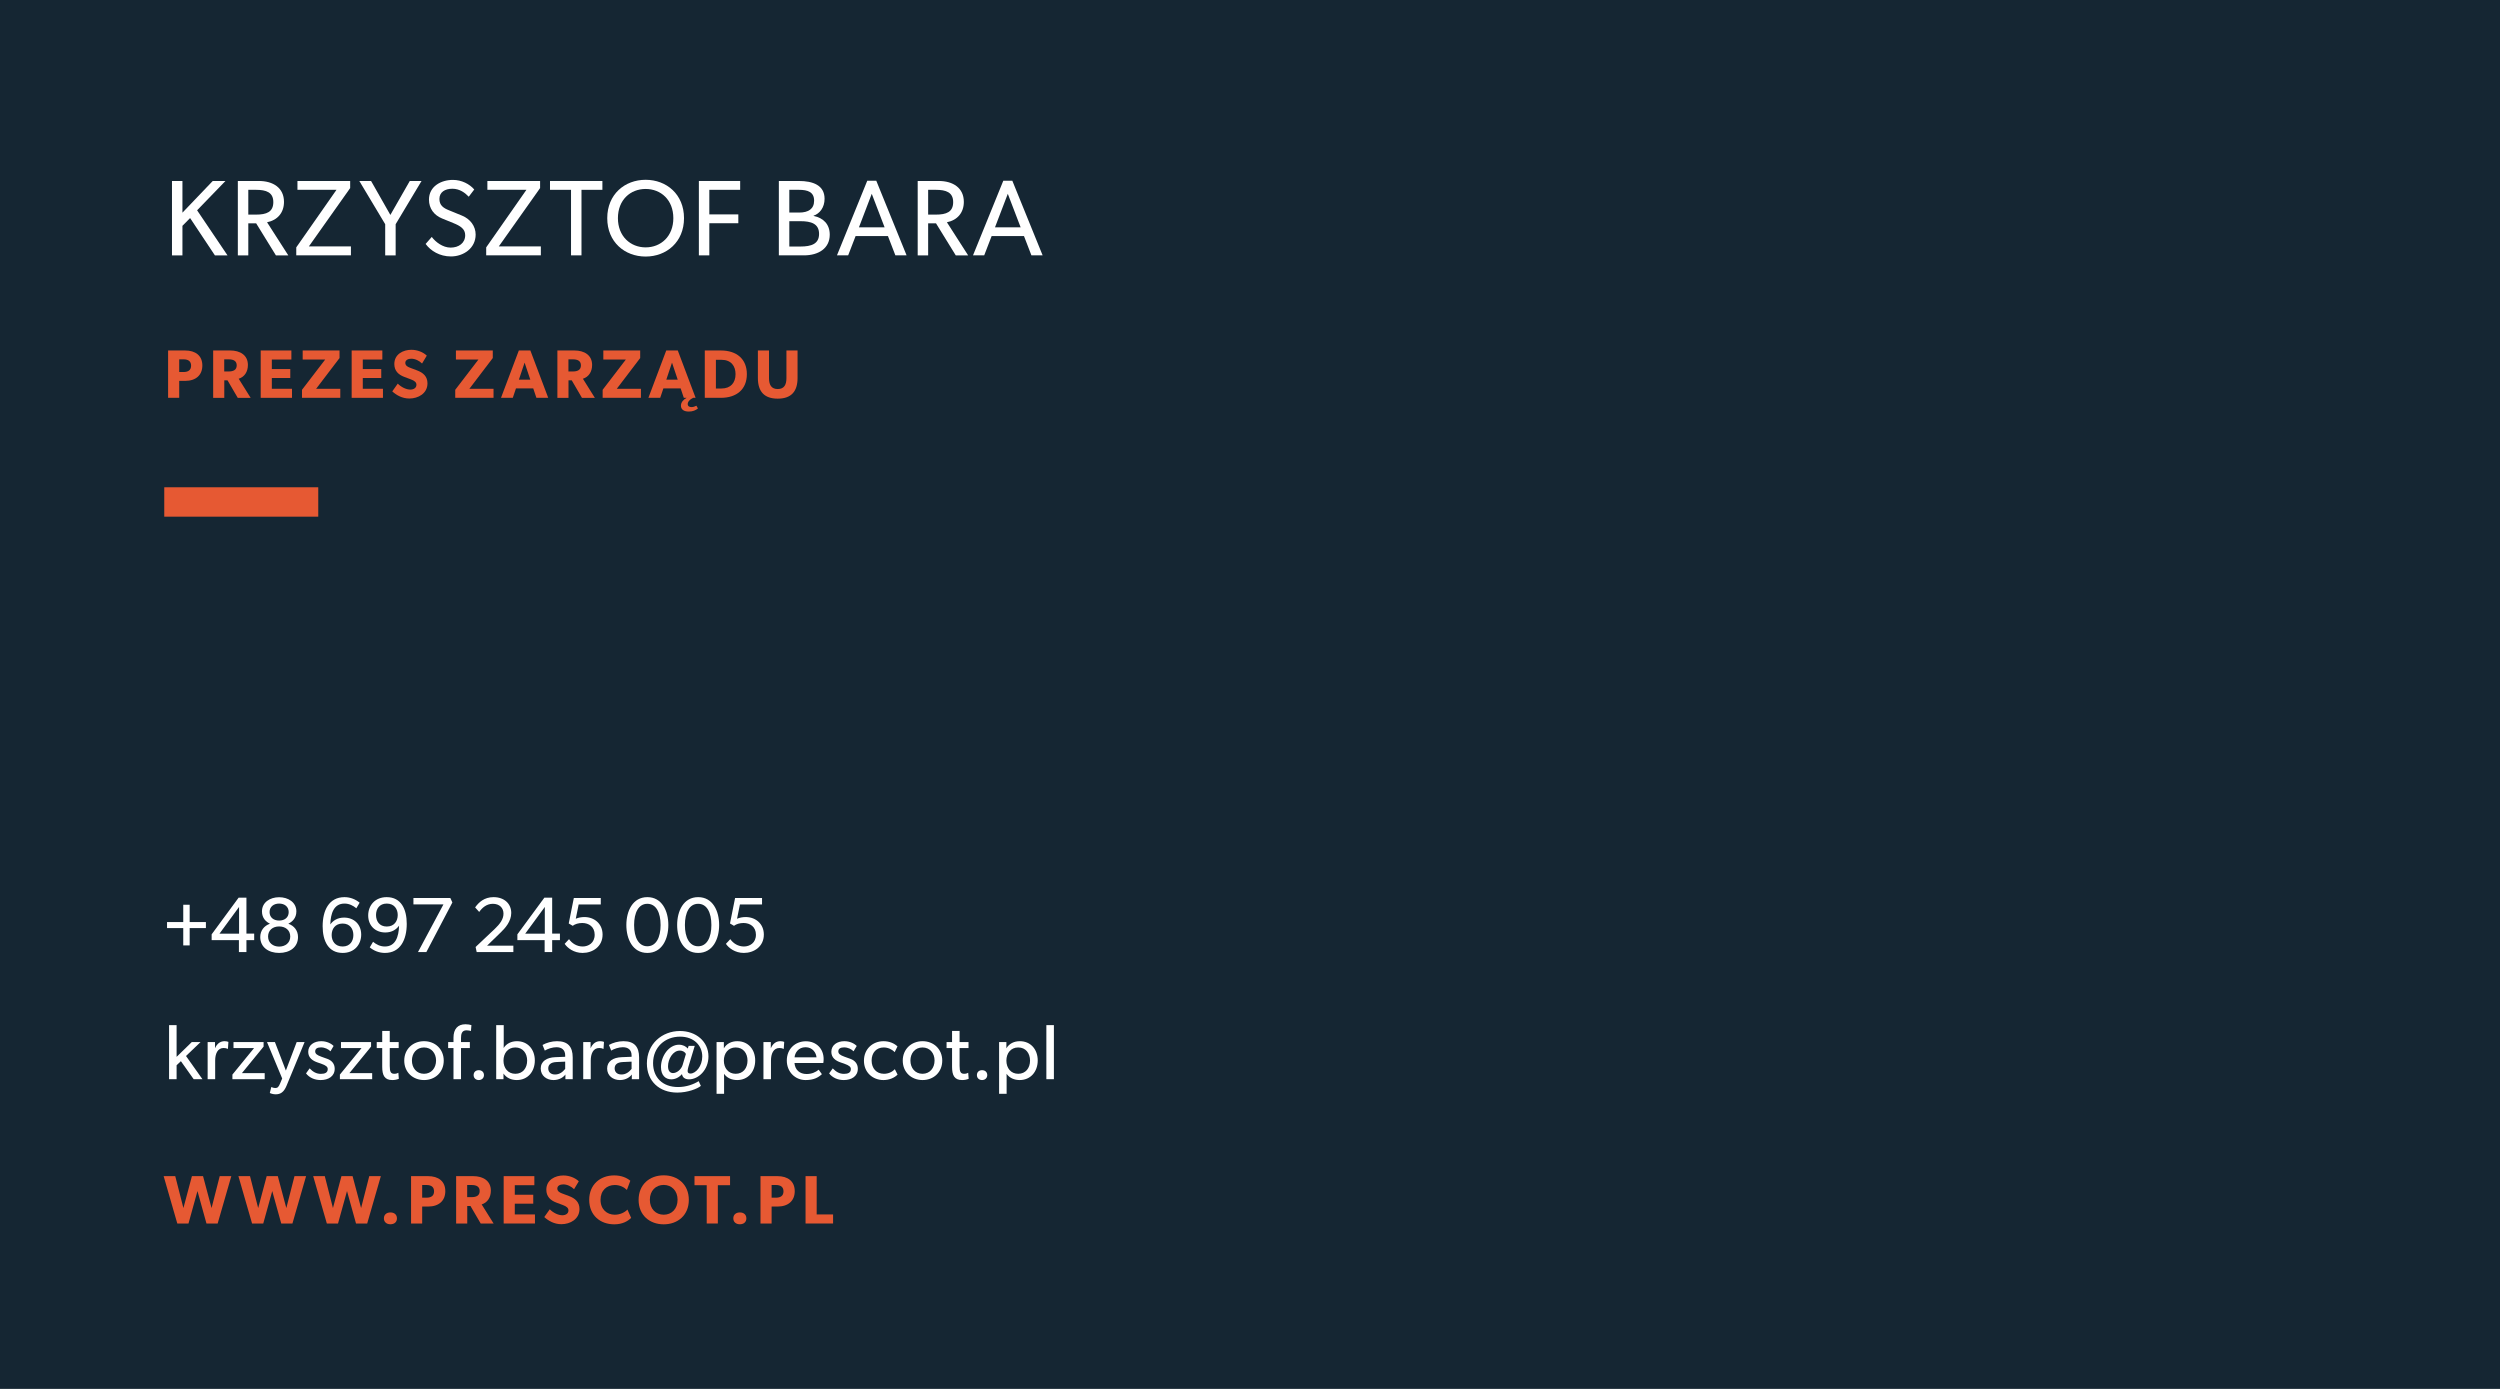
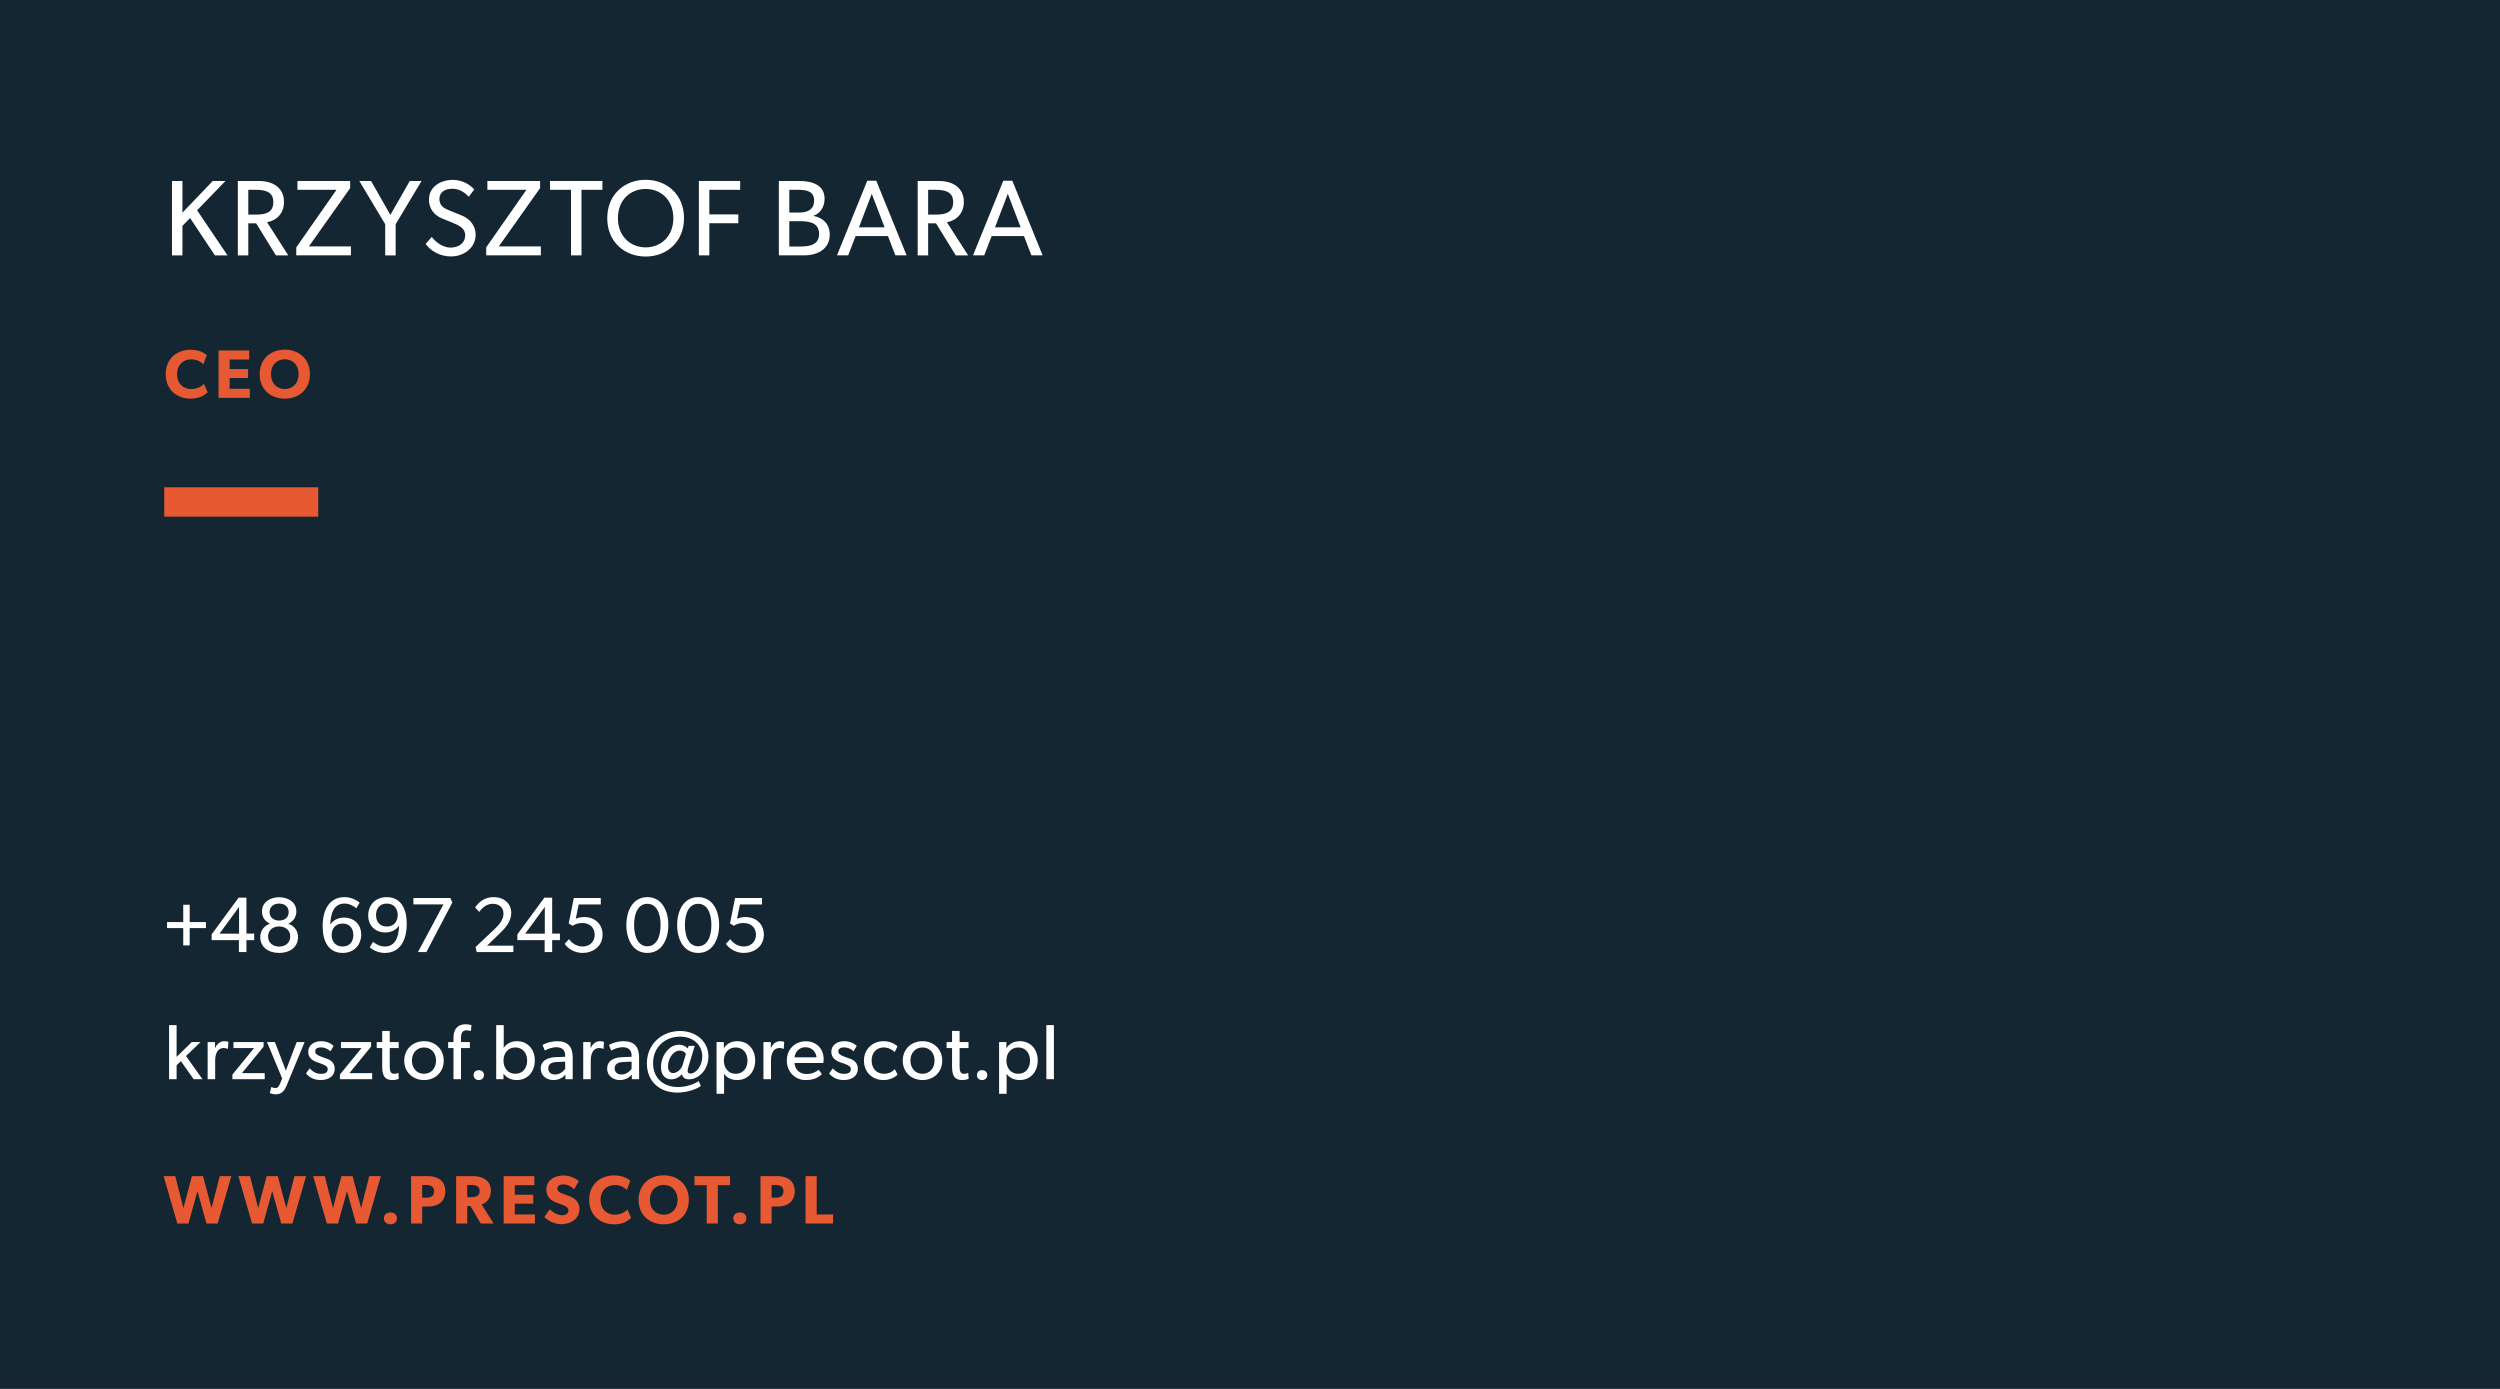
<svg xmlns="http://www.w3.org/2000/svg" version="1.1" width="255.118" height="141.732" viewBox="0 0 255.118 141.732">
  <defs>
    <clipPath id="clip_1">
      <path transform="matrix(1,0,0,-1,-4.251969,145.984)" d="M4.252 4.252H259.37V145.984H4.252Z" clip-rule="evenodd" />
    </clipPath>
    <clipPath id="clip_2">
      <path transform="matrix(1,0,0,-1,-4.251969,145.984)" d="M0 150.236H263.622V0H0Z" />
    </clipPath>
  </defs>
  <g clip-path="url(#clip_1)">
    <path transform="matrix(1,0,0,-1,-4.251969,145.984)" d="M0 0H263.622V150.236H0Z" fill="#152633" />
    <path transform="matrix(1,0,0,-1,16.69963,120.0222)" d="M0 0H1.184L2.017-3.257 2.885 0H4.02L4.889-3.257 5.722 0H6.905L5.512-4.833H4.37L3.452-1.521 2.535-4.833H1.394Z" fill="#e65933" />
    <path transform="matrix(1,0,0,-1,24.32953,120.0222)" d="M0 0H1.184L2.017-3.257 2.885 0H4.02L4.889-3.257 5.722 0H6.905L5.512-4.833H4.37L3.452-1.521 2.535-4.833H1.394Z" fill="#e65933" />
    <path transform="matrix(1,0,0,-1,31.95933,120.0222)" d="M0 0H1.184L2.017-3.257 2.885 0H4.02L4.889-3.257 5.722 0H6.905L5.512-4.833H4.37L3.452-1.521 2.535-4.833H1.394Z" fill="#e65933" />
    <g clip-path="url(#clip_2)">
      <path transform="matrix(1,0,0,-1,39.17613,124.3298)" d="M0 0C0 .378 .273 .603 .665 .603 1.064 .603 1.331 .378 1.331 0 1.331-.378 1.064-.603 .665-.603 .273-.603 0-.378 0 0" fill="#e65933" />
      <path transform="matrix(1,0,0,-1,44.29433,121.57)" d="M0 0C0 .427-.266 .644-.777 .644H-1.212V-.651H-.777C-.301-.651 0-.463 0 0M-2.346 1.548H-.616C.441 1.548 1.148 1.029 1.148 .014 1.148-.953 .505-1.556-.616-1.556H-1.212V-3.285H-2.346Z" fill="#e65933" />
      <path transform="matrix(1,0,0,-1,48.94963,121.5427)" d="M0 0C0 .441-.315 .616-.827 .616H-1.275V-.623H-.827C-.337-.623 0-.462 0 0M-2.402 1.521H-.666C.356 1.521 1.142 1.037 1.142 .042 1.142-.651 .798-1.177 .203-1.365L1.421-3.313H.104L-.939-1.526H-1.269V-3.313H-2.402Z" fill="#e65933" />
      <path transform="matrix(1,0,0,-1,51.39783,120.0222)" d="M0 0H3.131V-.925H1.135V-1.898H3.019V-2.809H1.135V-3.908H3.193V-4.833H0Z" fill="#e65933" />
      <path transform="matrix(1,0,0,-1,55.54143,124.197)" d="M0 0 .561 .792C.932 .413 1.45 .183 1.842 .183 2.179 .183 2.466 .351 2.466 .673 2.466 .918 2.298 1.079 1.898 1.226L1.226 1.478C.631 1.702 .21 2.095 .21 2.788 .21 3.811 1.128 4.244 1.947 4.244 2.55 4.244 3.152 4.006 3.523 3.649L3.04 2.844C2.76 3.124 2.34 3.334 1.94 3.334 1.611 3.334 1.331 3.194 1.331 2.906 1.331 2.599 1.639 2.479 1.821 2.409L2.543 2.137C3.152 1.905 3.593 1.527 3.593 .819 3.593-.217 2.641-.729 1.744-.729 1.016-.729 .42-.385 0 0" fill="#e65933" />
      <path transform="matrix(1,0,0,-1,60.12734,122.4392)" d="M0 0C0 1.555 1.12 2.493 2.549 2.493 3.284 2.493 3.838 2.248 4.195 1.947L3.845 1.009C3.578 1.275 3.151 1.513 2.612 1.513 1.785 1.513 1.155 .953 1.155 0 1.155-.966 1.807-1.52 2.612-1.52 3.158-1.52 3.648-1.268 3.9-.994L4.279-1.842C3.922-2.199 3.361-2.5 2.556-2.5 1.106-2.5 0-1.562 0 0" fill="#e65933" />
      <path transform="matrix(1,0,0,-1,69.14493,122.4323)" d="M0 0C0 .925-.609 1.514-1.415 1.514-2.22 1.514-2.829 .932-2.829 0-2.829-.938-2.22-1.526-1.415-1.526-.609-1.526 0-.938 0 0M-3.978-.014C-3.978 1.556-2.851 2.494-1.415 2.494 .021 2.494 1.148 1.556 1.148-.014 1.148-1.575 .021-2.507-1.415-2.507-2.851-2.507-3.978-1.575-3.978-.014" fill="#e65933" />
      <path transform="matrix(1,0,0,-1,72.11853,120.947)" d="M0 0H-1.247V.925H2.381V0H1.135V-3.908H0Z" fill="#e65933" />
      <path transform="matrix(1,0,0,-1,74.83344,124.3298)" d="M0 0C0 .378 .273 .603 .666 .603 1.065 .603 1.331 .378 1.331 0 1.331-.378 1.065-.603 .666-.603 .273-.603 0-.378 0 0" fill="#e65933" />
      <path transform="matrix(1,0,0,-1,79.95253,121.57)" d="M0 0C0 .427-.267 .644-.777 .644H-1.212V-.651H-.777C-.302-.651 0-.463 0 0M-2.347 1.548H-.616C.44 1.548 1.148 1.029 1.148 .014 1.148-.953 .504-1.556-.616-1.556H-1.212V-3.285H-2.347Z" fill="#e65933" />
      <path transform="matrix(1,0,0,-1,82.20453,120.0222)" d="M0 0H1.135V-3.908H2.809V-4.833H0Z" fill="#e65933" />
      <path transform="matrix(1,0,0,-1,17.55023,18.46852)" d="M0 0H1.067V-3.234L4.159 0H5.457L2.563-2.992 5.666-7.591H4.379L1.849-3.784 1.067-4.576V-7.591H0Z" fill="#ffffff" />
      <path transform="matrix(1,0,0,-1,27.89103,20.62473)" d="M0 0C0 1.001-.727 1.254-1.771 1.254H-2.553V-1.276H-1.771C-.693-1.276 0-1.012 0 0M-3.62 2.156H-1.475C-.033 2.156 1.089 1.464 1.089 .022 1.089-1.089 .418-1.848-.639-2.057L1.528-5.435H.264L-1.75-2.167H-2.553V-5.435H-3.62Z" fill="#ffffff" />
      <path transform="matrix(1,0,0,-1,30.23283,25.24483)" d="M0 0 4.104 5.874H.121V6.776H5.501V6.051L1.287 .099H5.578V-.814H0Z" fill="#ffffff" />
      <path transform="matrix(1,0,0,-1,39.30803,22.87962)" d="M0 0-2.641 4.411H-1.441L.528 .946 2.509 4.411H3.708L1.067 0V-3.18H0Z" fill="#ffffff" />
      <path transform="matrix(1,0,0,-1,43.43303,24.89333)" d="M0 0 .628 .715C1.013 .198 1.75-.374 2.553-.374 3.378-.374 4.038 .088 4.038 .892 4.038 1.529 3.554 1.838 2.816 2.135L1.684 2.597C.869 2.927 .342 3.608 .342 4.521 .342 5.875 1.573 6.535 2.784 6.535 3.675 6.535 4.479 6.117 4.962 5.556L4.401 4.819C4.027 5.215 3.477 5.633 2.729 5.633 1.98 5.633 1.408 5.292 1.408 4.588 1.408 3.928 1.838 3.652 2.388 3.433L3.73 2.883C4.555 2.542 5.105 1.815 5.105 .957 5.105-.451 3.851-1.276 2.586-1.276 1.431-1.276 .518-.704 0 0" fill="#ffffff" />
      <path transform="matrix(1,0,0,-1,49.61463,25.24483)" d="M0 0 4.104 5.874H.121V6.776H5.501V6.051L1.287 .099H5.578V-.814H0Z" fill="#ffffff" />
      <path transform="matrix(1,0,0,-1,58.27183,19.37083)" d="M0 0H-2.146V.902H3.201V0H1.067V-6.688H0Z" fill="#ffffff" />
      <path transform="matrix(1,0,0,-1,68.71233,22.26343)" d="M0 0C0 1.87-1.276 2.981-2.828 2.981-4.379 2.981-5.655 1.87-5.655 0-5.655-1.859-4.368-2.981-2.828-2.981-1.276-2.981 0-1.859 0 0M-6.744 0C-6.744 2.431-4.962 3.916-2.828 3.916-.693 3.916 1.089 2.431 1.089 0 1.089-2.432-.693-3.917-2.828-3.917-4.962-3.917-6.744-2.432-6.744 0" fill="#ffffff" />
      <path transform="matrix(1,0,0,-1,71.31773,18.46852)" d="M0 0H4.214V-.902H1.067V-3.41H4.026V-4.312H1.067V-7.591H0Z" fill="#ffffff" />
      <path transform="matrix(1,0,0,-1,83.58344,23.86983)" d="M0 0C0 1.045-.813 1.298-1.892 1.298H-3.036V-1.287H-1.892C-.792-1.287 0-1.023 0 0M-.506 3.389C-.506 4.279-1.155 4.499-2.057 4.499H-3.036V2.178H-2.035C-1.089 2.178-.506 2.552-.506 3.389M-4.104 5.401H-2.057C-.638 5.401 .562 4.973 .562 3.586 .562 2.695 .066 2.068-.561 1.859V1.837C.462 1.628 1.09 .968 1.09-.077 1.09-1.485-.065-2.189-1.54-2.189H-4.104Z" fill="#ffffff" />
      <path transform="matrix(1,0,0,-1,90.27094,23.19892)" d="M0 0-1.31 3.422-2.618 0ZM-1.771 4.753H-.848L2.244-2.86H1.1L.341-.891H-2.96L-3.719-2.86H-4.862Z" fill="#ffffff" />
      <path transform="matrix(1,0,0,-1,97.26793,20.62473)" d="M0 0C0 1.001-.727 1.254-1.771 1.254H-2.553V-1.276H-1.771C-.693-1.276 0-1.012 0 0M-3.62 2.156H-1.475C-.033 2.156 1.089 1.464 1.089 .022 1.089-1.089 .418-1.848-.639-2.057L1.528-5.435H.264L-1.75-2.167H-2.553V-5.435H-3.62Z" fill="#ffffff" />
      <path transform="matrix(1,0,0,-1,104.1537,23.19892)" d="M0 0-1.31 3.422-2.618 0ZM-1.771 4.753H-.848L2.244-2.86H1.1L.341-.891H-2.96L-3.719-2.86H-4.862Z" fill="#ffffff" />
      <path transform="matrix(1,0,0,-1,18.70063,94.70873)" d="M0 0H-1.655V.615H0V2.382H.655V.615H2.311V0H.655V-1.768H0Z" fill="#ffffff" />
      <path transform="matrix(1,0,0,-1,24.39593,95.27712)" d="M0 0V2.727L-1.999 0ZM-.016-.663H-2.798V-.071L-.048 3.67H.752V.008H1.543V-.663H.752V-1.879H-.016Z" fill="#ffffff" />
      <path transform="matrix(1,0,0,-1,29.46033,93.07782)" d="M0 0C0 .552-.416 .871-.976 .871-1.527 .871-1.951 .552-1.951 0-1.951-.552-1.527-.863-.976-.863-.416-.863 0-.552 0 0M.159-2.495C.159-1.847-.328-1.463-.976-1.463-1.623-1.463-2.104-1.847-2.104-2.495-2.104-3.143-1.592-3.519-.976-3.519-.353-3.519 .159-3.143 .159-2.495M-2.902-2.543C-2.902-1.879-2.503-1.399-1.928-1.191V-1.176C-2.287-1-2.727-.64-2.727 .072-2.727 .999-1.903 1.519-.976 1.519-.049 1.519 .783 .999 .783 .072 .783-.64 .335-1-.024-1.176V-1.191C.552-1.399 .951-1.879 .951-2.543 .951-3.582 .111-4.166-.976-4.166-2.063-4.166-2.902-3.582-2.902-2.543" fill="#ffffff" />
      <path transform="matrix(1,0,0,-1,36.05993,95.42062)" d="M0 0C0 .615-.336 1.175-1.096 1.175-1.863 1.175-2.215 .615-2.215 0-2.215-.607-1.863-1.167-1.096-1.167-.336-1.167 0-.607 0 0M-3.135 .903C-3.135 2.494-2.503 3.87-.904 3.87-.305 3.87 .239 3.638 .64 3.302L.304 2.734C-.017 2.998-.416 3.214-.904 3.214-1.991 3.214-2.319 2.215-2.352 1.087-2.087 1.455-1.647 1.783-.944 1.783 .048 1.783 .799 1.111 .799 .048 .799-.983 .096-1.823-1.088-1.823-2.567-1.823-3.135-.584-3.135 .903" fill="#ffffff" />
      <path transform="matrix(1,0,0,-1,40.58733,93.37373)" d="M0 0C0 .607-.352 1.167-1.119 1.167-1.879 1.167-2.215 .607-2.215 0-2.215-.616-1.879-1.176-1.119-1.176-.352-1.176 0-.616 0 0M-2.854-3.303-2.519-2.734C-2.198-2.998-1.799-3.214-1.311-3.214-.224-3.214 .104-2.215 .137-1.088-.128-1.455-.567-1.783-1.271-1.783-2.263-1.783-3.014-1.111-3.014-.048-3.014 .983-2.311 1.823-1.127 1.823 .353 1.823 .92 .584 .92-.903 .92-2.495 .288-3.87-1.311-3.87-1.91-3.87-2.454-3.638-2.854-3.303" fill="#ffffff" />
      <path transform="matrix(1,0,0,-1,45.25133,92.29463)" d="M0 0H-3.062V.656H.704L.912 .2-1.742-4.861H-2.598Z" fill="#ffffff" />
      <path transform="matrix(1,0,0,-1,48.53363,96.63643)" d="M0 0 1.959 1.848C2.479 2.343 2.846 2.831 2.846 3.398 2.846 3.982 2.446 4.406 1.759 4.406 1.103 4.406 .655 3.982 .367 3.574L-.049 4.038C.319 4.558 .887 5.086 1.831 5.086 2.918 5.086 3.638 4.422 3.638 3.471 3.638 2.607 3.014 1.919 2.574 1.495L1.175 .137H3.854V-.52H.111Z" fill="#ffffff" />
      <path transform="matrix(1,0,0,-1,55.59613,95.27712)" d="M0 0V2.727L-1.999 0ZM-.017-.663H-2.799V-.071L-.048 3.67H.751V.008H1.543V-.663H.751V-1.879H-.017Z" fill="#ffffff" />
      <path transform="matrix(1,0,0,-1,57.62153,96.31613)" d="M0 0 .447 .479C.751 .04 1.255-.271 1.839-.271 2.423-.271 3.063 .088 3.063 .928 3.063 1.743 2.463 2.127 1.799 2.127 1.423 2.127 1.056 2.022 .823 1.839L.416 2.079 .936 4.678H3.686V4.021H1.431L1.135 2.559C1.391 2.679 1.719 2.734 2.022 2.734 3.006 2.734 3.87 2.07 3.87 .943 3.87-.288 2.854-.928 1.831-.928 .928-.928 .288-.424 0 0" fill="#ffffff" />
      <path transform="matrix(1,0,0,-1,67.41153,94.39723)" d="M0 0C0 1.271-.456 2.167-1.352 2.167-2.247 2.167-2.703 1.271-2.703 0-2.703-1.264-2.247-2.167-1.352-2.167-.456-2.167 0-1.264 0 0M-3.494 0C-3.494 1.439-2.839 2.847-1.352 2.847 .136 2.847 .791 1.439 .791 0 .791-1.432 .144-2.847-1.352-2.847-2.847-2.847-3.494-1.432-3.494 0" fill="#ffffff" />
      <path transform="matrix(1,0,0,-1,72.59513,94.39723)" d="M0 0C0 1.271-.455 2.167-1.351 2.167-2.246 2.167-2.702 1.271-2.702 0-2.702-1.264-2.246-2.167-1.351-2.167-.455-2.167 0-1.264 0 0M-3.494 0C-3.494 1.439-2.838 2.847-1.351 2.847 .137 2.847 .792 1.439 .792 0 .792-1.432 .145-2.847-1.351-2.847-2.846-2.847-3.494-1.432-3.494 0" fill="#ffffff" />
      <path transform="matrix(1,0,0,-1,74.07753,96.31613)" d="M0 0 .447 .479C.751 .04 1.255-.271 1.839-.271 2.423-.271 3.063 .088 3.063 .928 3.063 1.743 2.463 2.127 1.799 2.127 1.423 2.127 1.056 2.022 .823 1.839L.416 2.079 .936 4.678H3.686V4.021H1.431L1.135 2.559C1.391 2.679 1.719 2.734 2.022 2.734 3.006 2.734 3.87 2.07 3.87 .943 3.87-.288 2.854-.928 1.831-.928 .928-.928 .288-.424 0 0" fill="#ffffff" />
      <path transform="matrix(1,0,0,-1,17.25333,104.611)" d="M0 0H.768V-3.238L2.318-1.728H3.214L1.727-3.15 3.405-5.518H2.51L1.207-3.679 .768-4.094V-5.518H0Z" fill="#ffffff" />
      <path transform="matrix(1,0,0,-1,21.18883,106.3386)" d="M0 0H.752V-.632C.976-.12 1.327 .088 1.735 .088 1.887 .088 2.031 .056 2.119 .016L2.071-.703C1.943-.64 1.791-.607 1.631-.607 1.008-.607 .768-1.207 .768-1.895V-3.79H0Z" fill="#ffffff" />
      <path transform="matrix(1,0,0,-1,23.71723,109.6569)" d="M0 0 2.207 2.703H.111V3.318H3.182V2.854L.968 .145H3.294V-.472H0Z" fill="#ffffff" />
      <path transform="matrix(1,0,0,-1,27.53263,111.5358)" d="M0 0 .152 .607C.272 .552 .432 .504 .552 .504 .808 .504 .904 .624 1.056 .983L1.264 1.479-.287 5.197H.521L1.64 2.287 2.743 5.197H3.551L1.711 .744C1.439 .088 1.096-.136 .608-.136 .353-.136 .12-.063 0 0" fill="#ffffff" />
      <path transform="matrix(1,0,0,-1,31.22893,109.5368)" d="M0 0 .368 .512C.704 .16 1.048-.048 1.512-.048 1.927-.048 2.215 .072 2.215 .439 2.215 .655 2.071 .808 1.52 1L1.191 1.111C.687 1.279 .224 1.583 .224 2.199 .224 2.902 .832 3.286 1.552 3.286 2.119 3.286 2.575 3.047 2.814 2.799L2.495 2.255C2.271 2.479 1.911 2.654 1.527 2.654 1.176 2.654 .936 2.535 .936 2.247 .936 2.007 1.111 1.863 1.583 1.695L2.183 1.479C2.623 1.319 2.927 .983 2.927 .472 2.927-.296 2.279-.68 1.495-.68 .848-.68 .32-.416 0 0" fill="#ffffff" />
      <path transform="matrix(1,0,0,-1,34.68493,109.6569)" d="M0 0 2.207 2.703H.111V3.318H3.182V2.854L.968 .145H3.294V-.472H0Z" fill="#ffffff" />
      <path transform="matrix(1,0,0,-1,39.00433,108.8571)" d="M0 0V1.903H-.56V2.519H0V3.654H.768V2.519H1.68V1.903H.768V.08C.768-.527 .88-.72 1.239-.72 1.424-.72 1.575-.664 1.647-.615L1.695-1.231C1.495-1.319 1.256-1.359 1.023-1.359 .248-1.359 0-.888 0 0" fill="#ffffff" />
      <path transform="matrix(1,0,0,-1,44.49843,108.2253)" d="M0 0C0 .743-.472 1.335-1.231 1.335-1.99 1.335-2.463 .743-2.463 0-2.463-.752-1.99-1.352-1.231-1.352-.472-1.352 0-.752 0 0M-3.246-.008C-3.246 1.167-2.366 1.975-1.223 1.975-.096 1.975 .784 1.167 .784-.008 .784-1.191-.096-1.991-1.223-1.991-2.366-1.991-3.246-1.191-3.246-.008" fill="#ffffff" />
      <path transform="matrix(1,0,0,-1,46.27674,106.9538)" d="M0 0H-.544V.615H0V1.055C0 1.942 .432 2.431 1.223 2.431 1.447 2.431 1.711 2.391 1.831 2.343L1.782 1.743C1.711 1.767 1.503 1.814 1.335 1.814 .848 1.814 .768 1.438 .768 1.023V.615H1.671V0H.768V-3.175H0Z" fill="#ffffff" />
      <path transform="matrix(1,0,0,-1,48.33243,109.7126)" d="M0 0C0 .312 .216 .504 .527 .504 .831 .504 1.055 .312 1.055 0 1.055-.296 .831-.504 .527-.504 .216-.504 0-.296 0 0" fill="#ffffff" />
      <path transform="matrix(1,0,0,-1,53.79433,108.2331)" d="M0 0C0 .759-.447 1.343-1.207 1.343-1.959 1.343-2.415 .759-2.415 0-2.415-.76-1.959-1.344-1.207-1.344-.447-1.344 0-.76 0 0M-2.415-1.319V-1.896H-3.158V3.622H-2.391V1.719C-2.391 1.575-2.391 1.359-2.398 1.287-2.119 1.743-1.607 1.982-1.039 1.982 .072 1.982 .783 1.135 .783 .016 .783-1.111 .072-1.983-1.056-1.983-1.607-1.983-2.103-1.775-2.415-1.319" fill="#ffffff" />
      <path transform="matrix(1,0,0,-1,57.67523,109.0808)" d="M0 0V.743L-.88 .703C-1.495 .68-1.728 .416-1.728 .056-1.728-.304-1.487-.568-1.032-.568-.6-.568-.272-.336 0 0M-2.495 .04C-2.495 .783-1.879 1.167-1.008 1.199L0 1.239V1.383C0 1.935-.344 2.215-.896 2.215-1.304 2.215-1.8 2.047-2.079 1.871L-2.312 2.446C-1.919 2.67-1.367 2.83-.832 2.83 .256 2.83 .768 2.286 .768 1.167V-1.048H.023V-.568C-.145-.808-.561-1.136-1.191-1.136-1.896-1.136-2.495-.696-2.495 .04" fill="#ffffff" />
      <path transform="matrix(1,0,0,-1,59.51604,106.3386)" d="M0 0H.752V-.632C.976-.12 1.327 .088 1.735 .088 1.887 .088 2.031 .056 2.119 .016L2.071-.703C1.943-.64 1.791-.607 1.631-.607 1.008-.607 .768-1.207 .768-1.895V-3.79H0Z" fill="#ffffff" />
      <path transform="matrix(1,0,0,-1,64.45063,109.0808)" d="M0 0V.743L-.88 .703C-1.495 .68-1.727 .416-1.727 .056-1.727-.304-1.487-.568-1.031-.568-.6-.568-.271-.336 0 0M-2.494 .04C-2.494 .783-1.879 1.167-1.008 1.199L0 1.239V1.383C0 1.935-.344 2.215-.896 2.215-1.303 2.215-1.799 2.047-2.079 1.871L-2.311 2.446C-1.919 2.67-1.367 2.83-.831 2.83 .256 2.83 .768 2.286 .768 1.167V-1.048H.024V-.568C-.144-.808-.56-1.136-1.191-1.136-1.895-1.136-2.494-.696-2.494 .04" fill="#ffffff" />
      <path transform="matrix(1,0,0,-1,69.66543,108.6648)" d="M0 0 .328 1.111C.265 1.271 .04 1.455-.296 1.455-.999 1.455-1.495 .591-1.495-.145-1.495-.664-1.247-.84-.983-.84-.607-.84-.144-.48 0 0M-3.653 .144C-3.653 2.126-2.11 3.454-.279 3.454 1.352 3.454 2.631 2.398 2.631 .855 2.631-.512 1.615-1.479 .648-1.479 .192-1.479-.023-1.256-.071-.944-.392-1.312-.791-1.479-1.167-1.479-1.751-1.479-2.215-1.072-2.215-.225-2.215 .887-1.415 2.055-.375 2.055 .024 2.055 .336 1.879 .521 1.663L.608 1.935H1.231L.584-.2C.536-.36 .504-.544 .504-.632 .504-.8 .608-.888 .792-.888 1.344-.888 1.999-.128 1.999 .855 1.999 1.967 1.151 2.878-.264 2.878-1.799 2.878-3.021 1.807-3.021 .176-3.021-1.279-2.055-2.264-.472-2.264 .376-2.264 1.128-1.983 1.632-1.663L1.855-2.144C1.52-2.439 .512-2.831-.552-2.831-2.382-2.831-3.653-1.663-3.653 .144" fill="#ffffff" />
      <path transform="matrix(1,0,0,-1,76.28163,108.2331)" d="M0 0C0 .759-.447 1.343-1.207 1.343-1.959 1.343-2.414 .759-2.414 0-2.414-.76-1.959-1.344-1.207-1.344-.447-1.344 0-.76 0 0M-3.158 1.895H-2.414V1.255C-2.119 1.759-1.607 1.982-1.039 1.982 .072 1.982 .784 1.135 .784 .016 .784-1.111 .072-1.983-1.056-1.983-1.599-1.983-2.087-1.783-2.398-1.344-2.391-1.416-2.391-1.632-2.391-1.775V-3.383H-3.158Z" fill="#ffffff" />
      <path transform="matrix(1,0,0,-1,77.90763,106.3386)" d="M0 0H.752V-.632C.976-.12 1.327 .088 1.735 .088 1.887 .088 2.031 .056 2.119 .016L2.071-.703C1.943-.64 1.791-.607 1.631-.607 1.008-.607 .768-1.207 .768-1.895V-3.79H0Z" fill="#ffffff" />
      <path transform="matrix(1,0,0,-1,82.20253,106.8659)" d="M0 0C-.744 0-1.088-.6-1.119-1.031H1.119C1.087-.6 .743 0 0 0M-1.911-1.359C-1.911-.16-1.031 .607 .032 .607 1.096 .607 1.847-.145 1.847-1.208 1.847-1.376 1.831-1.527 1.814-1.607H-1.128C-1.071-2.319-.592-2.734 .104-2.734 .624-2.734 1.023-2.559 1.343-2.295L1.671-2.751C1.303-3.087 .848-3.351 .008-3.351-1.056-3.351-1.911-2.519-1.911-1.359" fill="#ffffff" />
      <path transform="matrix(1,0,0,-1,84.61173,109.5368)" d="M0 0 .368 .512C.704 .16 1.048-.048 1.512-.048 1.927-.048 2.215 .072 2.215 .439 2.215 .655 2.071 .808 1.52 1L1.191 1.111C.687 1.279 .224 1.583 .224 2.199 .224 2.902 .832 3.286 1.552 3.286 2.119 3.286 2.575 3.047 2.814 2.799L2.495 2.255C2.271 2.479 1.911 2.654 1.527 2.654 1.176 2.654 .936 2.535 .936 2.247 .936 2.007 1.111 1.863 1.583 1.695L2.183 1.479C2.623 1.319 2.927 .983 2.927 .472 2.927-.296 2.279-.68 1.495-.68 .848-.68 .32-.416 0 0" fill="#ffffff" />
      <path transform="matrix(1,0,0,-1,88.16353,108.2419)" d="M0 0C0 1.216 .911 1.991 1.999 1.991 2.591 1.991 3.11 1.768 3.422 1.456L3.135 .872C2.854 1.168 2.446 1.352 2.015 1.352 1.287 1.352 .783 .832 .783 .017 .783-.775 1.271-1.335 2.039-1.335 2.486-1.335 2.879-1.159 3.15-.863L3.431-1.415C3.143-1.727 2.599-1.975 1.991-1.975 .911-1.975 0-1.215 0 0" fill="#ffffff" />
      <path transform="matrix(1,0,0,-1,95.36953,108.2253)" d="M0 0C0 .743-.472 1.335-1.231 1.335-1.99 1.335-2.463 .743-2.463 0-2.463-.752-1.99-1.352-1.231-1.352-.472-1.352 0-.752 0 0M-3.246-.008C-3.246 1.167-2.366 1.975-1.223 1.975-.096 1.975 .784 1.167 .784-.008 .784-1.191-.096-1.991-1.223-1.991-2.366-1.991-3.246-1.191-3.246-.008" fill="#ffffff" />
      <path transform="matrix(1,0,0,-1,97.15473,108.8571)" d="M0 0V1.903H-.56V2.519H0V3.654H.768V2.519H1.68V1.903H.768V.08C.768-.527 .88-.72 1.239-.72 1.424-.72 1.575-.664 1.647-.615L1.695-1.231C1.495-1.319 1.256-1.359 1.023-1.359 .248-1.359 0-.888 0 0" fill="#ffffff" />
      <path transform="matrix(1,0,0,-1,99.69084,109.7126)" d="M0 0C0 .312 .216 .504 .528 .504 .832 .504 1.056 .312 1.056 0 1.056-.296 .832-.504 .528-.504 .216-.504 0-.296 0 0" fill="#ffffff" />
      <path transform="matrix(1,0,0,-1,105.1127,108.2331)" d="M0 0C0 .759-.447 1.343-1.207 1.343-1.958 1.343-2.414 .759-2.414 0-2.414-.76-1.958-1.344-1.207-1.344-.447-1.344 0-.76 0 0M-3.157 1.895H-2.414V1.255C-2.118 1.759-1.606 1.982-1.039 1.982 .072 1.982 .784 1.135 .784 .016 .784-1.111 .072-1.983-1.055-1.983-1.599-1.983-2.086-1.783-2.398-1.344-2.39-1.416-2.39-1.632-2.39-1.775V-3.383H-3.157Z" fill="#ffffff" />
      <path transform="matrix(1,0,0,-1,-4.251969,145.984)" d="M111.031 41.373H111.799V35.855H111.031Z" fill="#ffffff" />
-       <path transform="matrix(1,0,0,-1,19.50043,37.31323)" d="M0 0C0 .428-.266 .645-.777 .645H-1.212V-.651H-.777C-.301-.651 0-.462 0 0M-2.346 1.548H-.616C.441 1.548 1.148 1.03 1.148 .015 1.148-.952 .505-1.555-.616-1.555H-1.212V-3.284H-2.346Z" fill="#e65933" />
-       <path transform="matrix(1,0,0,-1,24.15563,37.28493)" d="M0 0C0 .441-.315 .616-.826 .616H-1.274V-.623H-.826C-.336-.623 0-.462 0 0M-2.402 1.52H-.665C.357 1.52 1.142 1.036 1.142 .042 1.142-.651 .799-1.177 .203-1.365L1.422-3.313H.105L-.938-1.526H-1.268V-3.313H-2.402Z" fill="#e65933" />
-       <path transform="matrix(1,0,0,-1,26.60393,35.76533)" d="M0 0H3.131V-.924H1.135V-1.897H3.019V-2.809H1.135V-3.908H3.193V-4.832H0Z" fill="#e65933" />
-       <path transform="matrix(1,0,0,-1,30.81773,39.77802)" d="M0 0 2.368 3.089H.07V4.013H3.831V3.242L1.443 .104H3.908V-.819H0Z" fill="#e65933" />
-       <path transform="matrix(1,0,0,-1,35.88613,35.76533)" d="M0 0H3.131V-.924H1.135V-1.897H3.019V-2.809H1.135V-3.908H3.193V-4.832H0Z" fill="#e65933" />
-       <path transform="matrix(1,0,0,-1,40.02973,39.93923)" d="M0 0 .561 .791C.932 .413 1.45 .182 1.842 .182 2.179 .182 2.466 .351 2.466 .672 2.466 .917 2.298 1.078 1.898 1.226L1.226 1.478C.631 1.702 .21 2.094 .21 2.787 .21 3.81 1.128 4.244 1.947 4.244 2.55 4.244 3.152 4.006 3.523 3.648L3.04 2.844C2.76 3.124 2.34 3.334 1.94 3.334 1.611 3.334 1.331 3.193 1.331 2.906 1.331 2.599 1.639 2.479 1.821 2.409L2.543 2.136C3.152 1.905 3.593 1.526 3.593 .819 3.593-.217 2.641-.729 1.744-.729 1.016-.729 .421-.386 0 0" fill="#e65933" />
-       <path transform="matrix(1,0,0,-1,46.45543,39.77802)" d="M0 0 2.368 3.089H.07V4.013H3.831V3.242L1.443 .104H3.908V-.819H0Z" fill="#e65933" />
-       <path transform="matrix(1,0,0,-1,54.11563,38.74192)" d="M0 0-.581 1.737-1.163 0ZM-1.17 2.977H.007L1.828-1.855H.623L.301-.896H-1.464L-1.786-1.855H-2.99Z" fill="#e65933" />
-       <path transform="matrix(1,0,0,-1,59.28163,37.28493)" d="M0 0C0 .441-.315 .616-.827 .616H-1.275V-.623H-.827C-.337-.623 0-.462 0 0M-2.402 1.52H-.666C.356 1.52 1.142 1.036 1.142 .042 1.142-.651 .798-1.177 .203-1.365L1.421-3.313H.104L-.938-1.526H-1.269V-3.313H-2.402Z" fill="#e65933" />
-       <path transform="matrix(1,0,0,-1,61.49843,39.77802)" d="M0 0 2.368 3.089H.07V4.013H3.831V3.242L1.443 .104H3.908V-.819H0Z" fill="#e65933" />
-       <path transform="matrix(1,0,0,-1,69.15763,38.74192)" d="M0 0-.581 1.737-1.162 0ZM-1.169 2.977H.008L1.828-1.855H1.576C1.24-2.01 1.023-2.255 1.023-2.486 1.023-2.717 1.198-2.801 1.415-2.801 1.583-2.801 1.766-2.738 1.905-2.661L2.066-2.935C1.85-3.131 1.521-3.257 1.135-3.257 .624-3.257 .33-3.039 .33-2.654 .33-2.297 .603-2.023 .911-1.855H.624L.302-.896H-1.463L-1.785-1.855H-2.99Z" fill="#e65933" />
-       <path transform="matrix(1,0,0,-1,75.05993,38.18143)" d="M0 0C0 .841-.463 1.464-1.429 1.464H-2.004V-1.464H-1.429C-.498-1.464 0-.875 0 0M-3.138 2.416H-1.499C.119 2.416 1.155 1.541 1.155 0 1.155-1.541 .119-2.416-1.499-2.416H-3.138Z" fill="#e65933" />
-       <path transform="matrix(1,0,0,-1,77.34023,38.58083)" d="M0 0V2.815H1.135V-.007C1.135-.679 1.365-1.12 2.023-1.12 2.683-1.12 2.913-.679 2.913-.007V2.815H4.048V0C4.048-1.38 3.39-2.101 2.023-2.101 .658-2.101 0-1.38 0 0" fill="#e65933" />
+       <path transform="matrix(1,0,0,-1,16.90953,38.18143)" d="M0 0C0 1.555 1.12 2.493 2.549 2.493 3.284 2.493 3.838 2.248 4.195 1.947L3.845 1.009C3.578 1.274 3.151 1.513 2.612 1.513 1.785 1.513 1.155 .952 1.155 0 1.155-.967 1.807-1.52 2.612-1.52 3.158-1.52 3.648-1.268 3.9-.994L4.279-1.842C3.922-2.199 3.361-2.5 2.556-2.5 1.106-2.5 0-1.562 0 0" fill="#e65933" />
+       <path transform="matrix(1,0,0,-1,22.29923,35.76533)" d="M0 0H3.131V-.924H1.135V-1.897H3.019V-2.809H1.135V-3.908H3.193V-4.832H0Z" fill="#e65933" />
+       <path transform="matrix(1,0,0,-1,30.47693,38.17452)" d="M0 0C0 .925-.609 1.513-1.415 1.513-2.22 1.513-2.829 .932-2.829 0-2.829-.938-2.22-1.526-1.415-1.526-.609-1.526 0-.938 0 0M-3.978-.014C-3.978 1.555-2.851 2.493-1.415 2.493 .021 2.493 1.148 1.555 1.148-.014 1.148-1.575 .021-2.507-1.415-2.507-2.851-2.507-3.978-1.575-3.978-.014" fill="#e65933" />
      <path transform="matrix(1,0,0,-1,16.76193,51.22482)" stroke-width="3" stroke-linecap="butt" stroke-miterlimit="10" stroke-linejoin="miter" fill="none" stroke="#e65933" d="M0 0H15.715" />
    </g>
  </g>
</svg>
